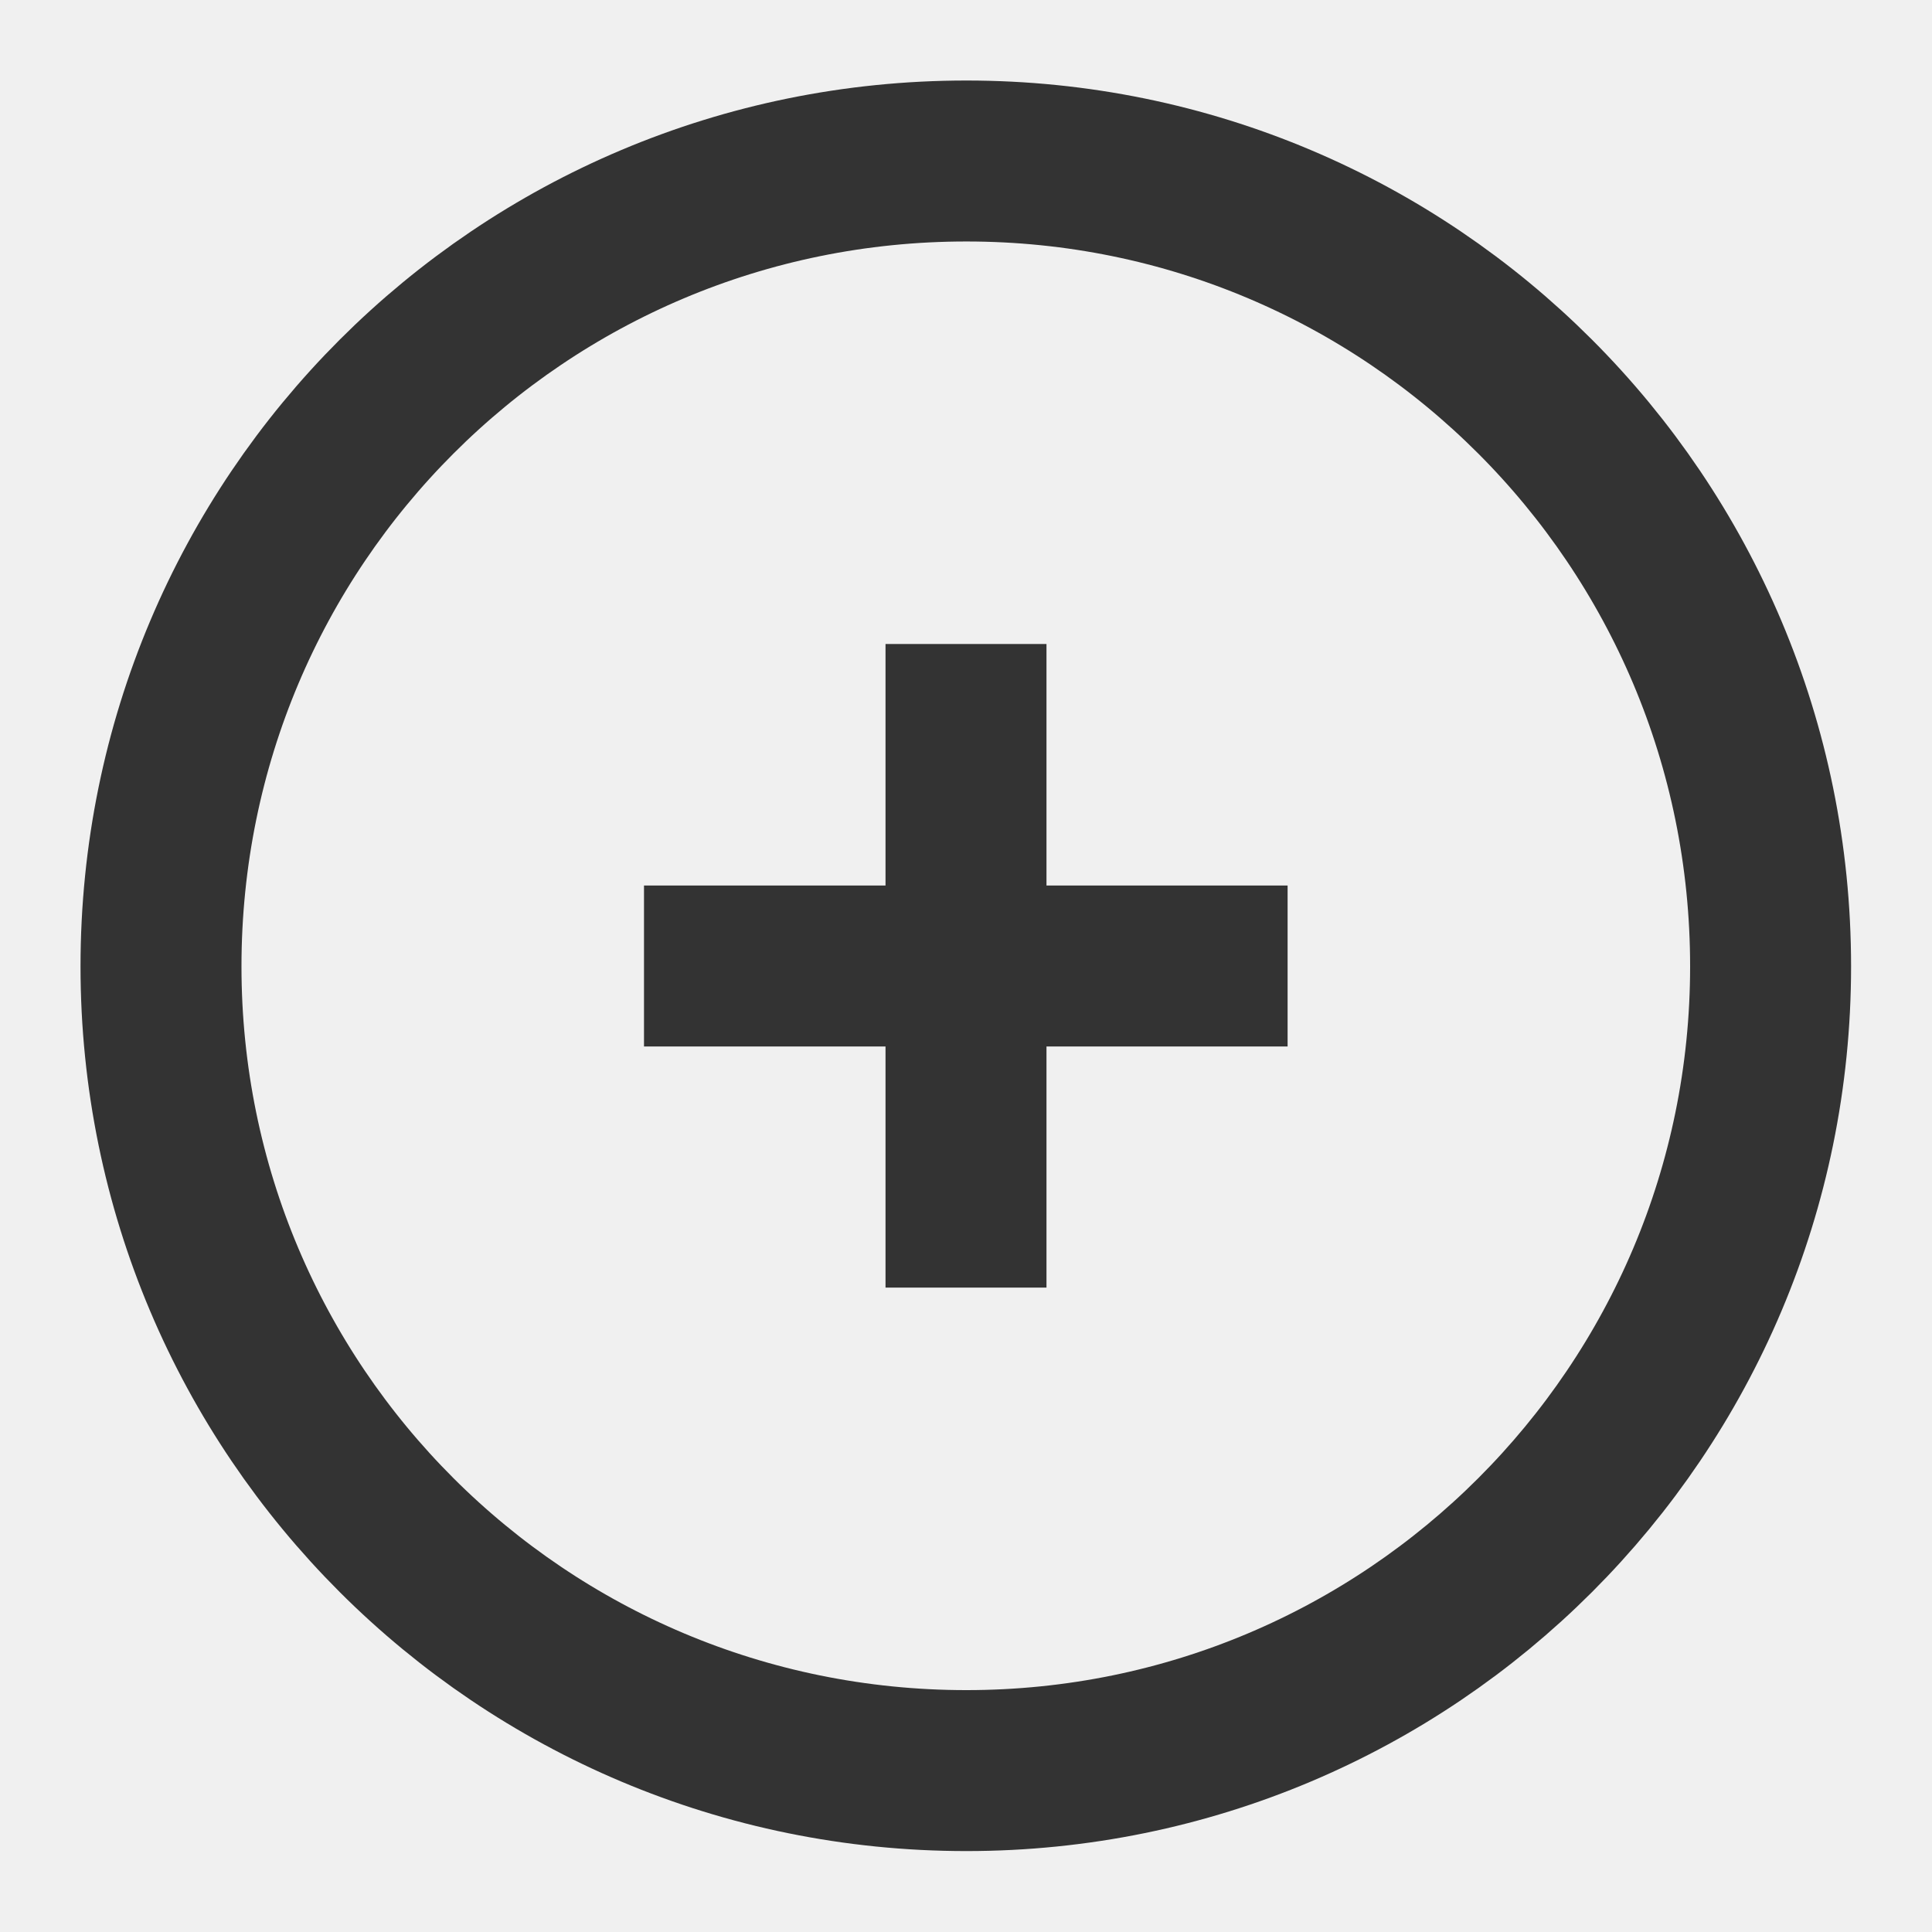
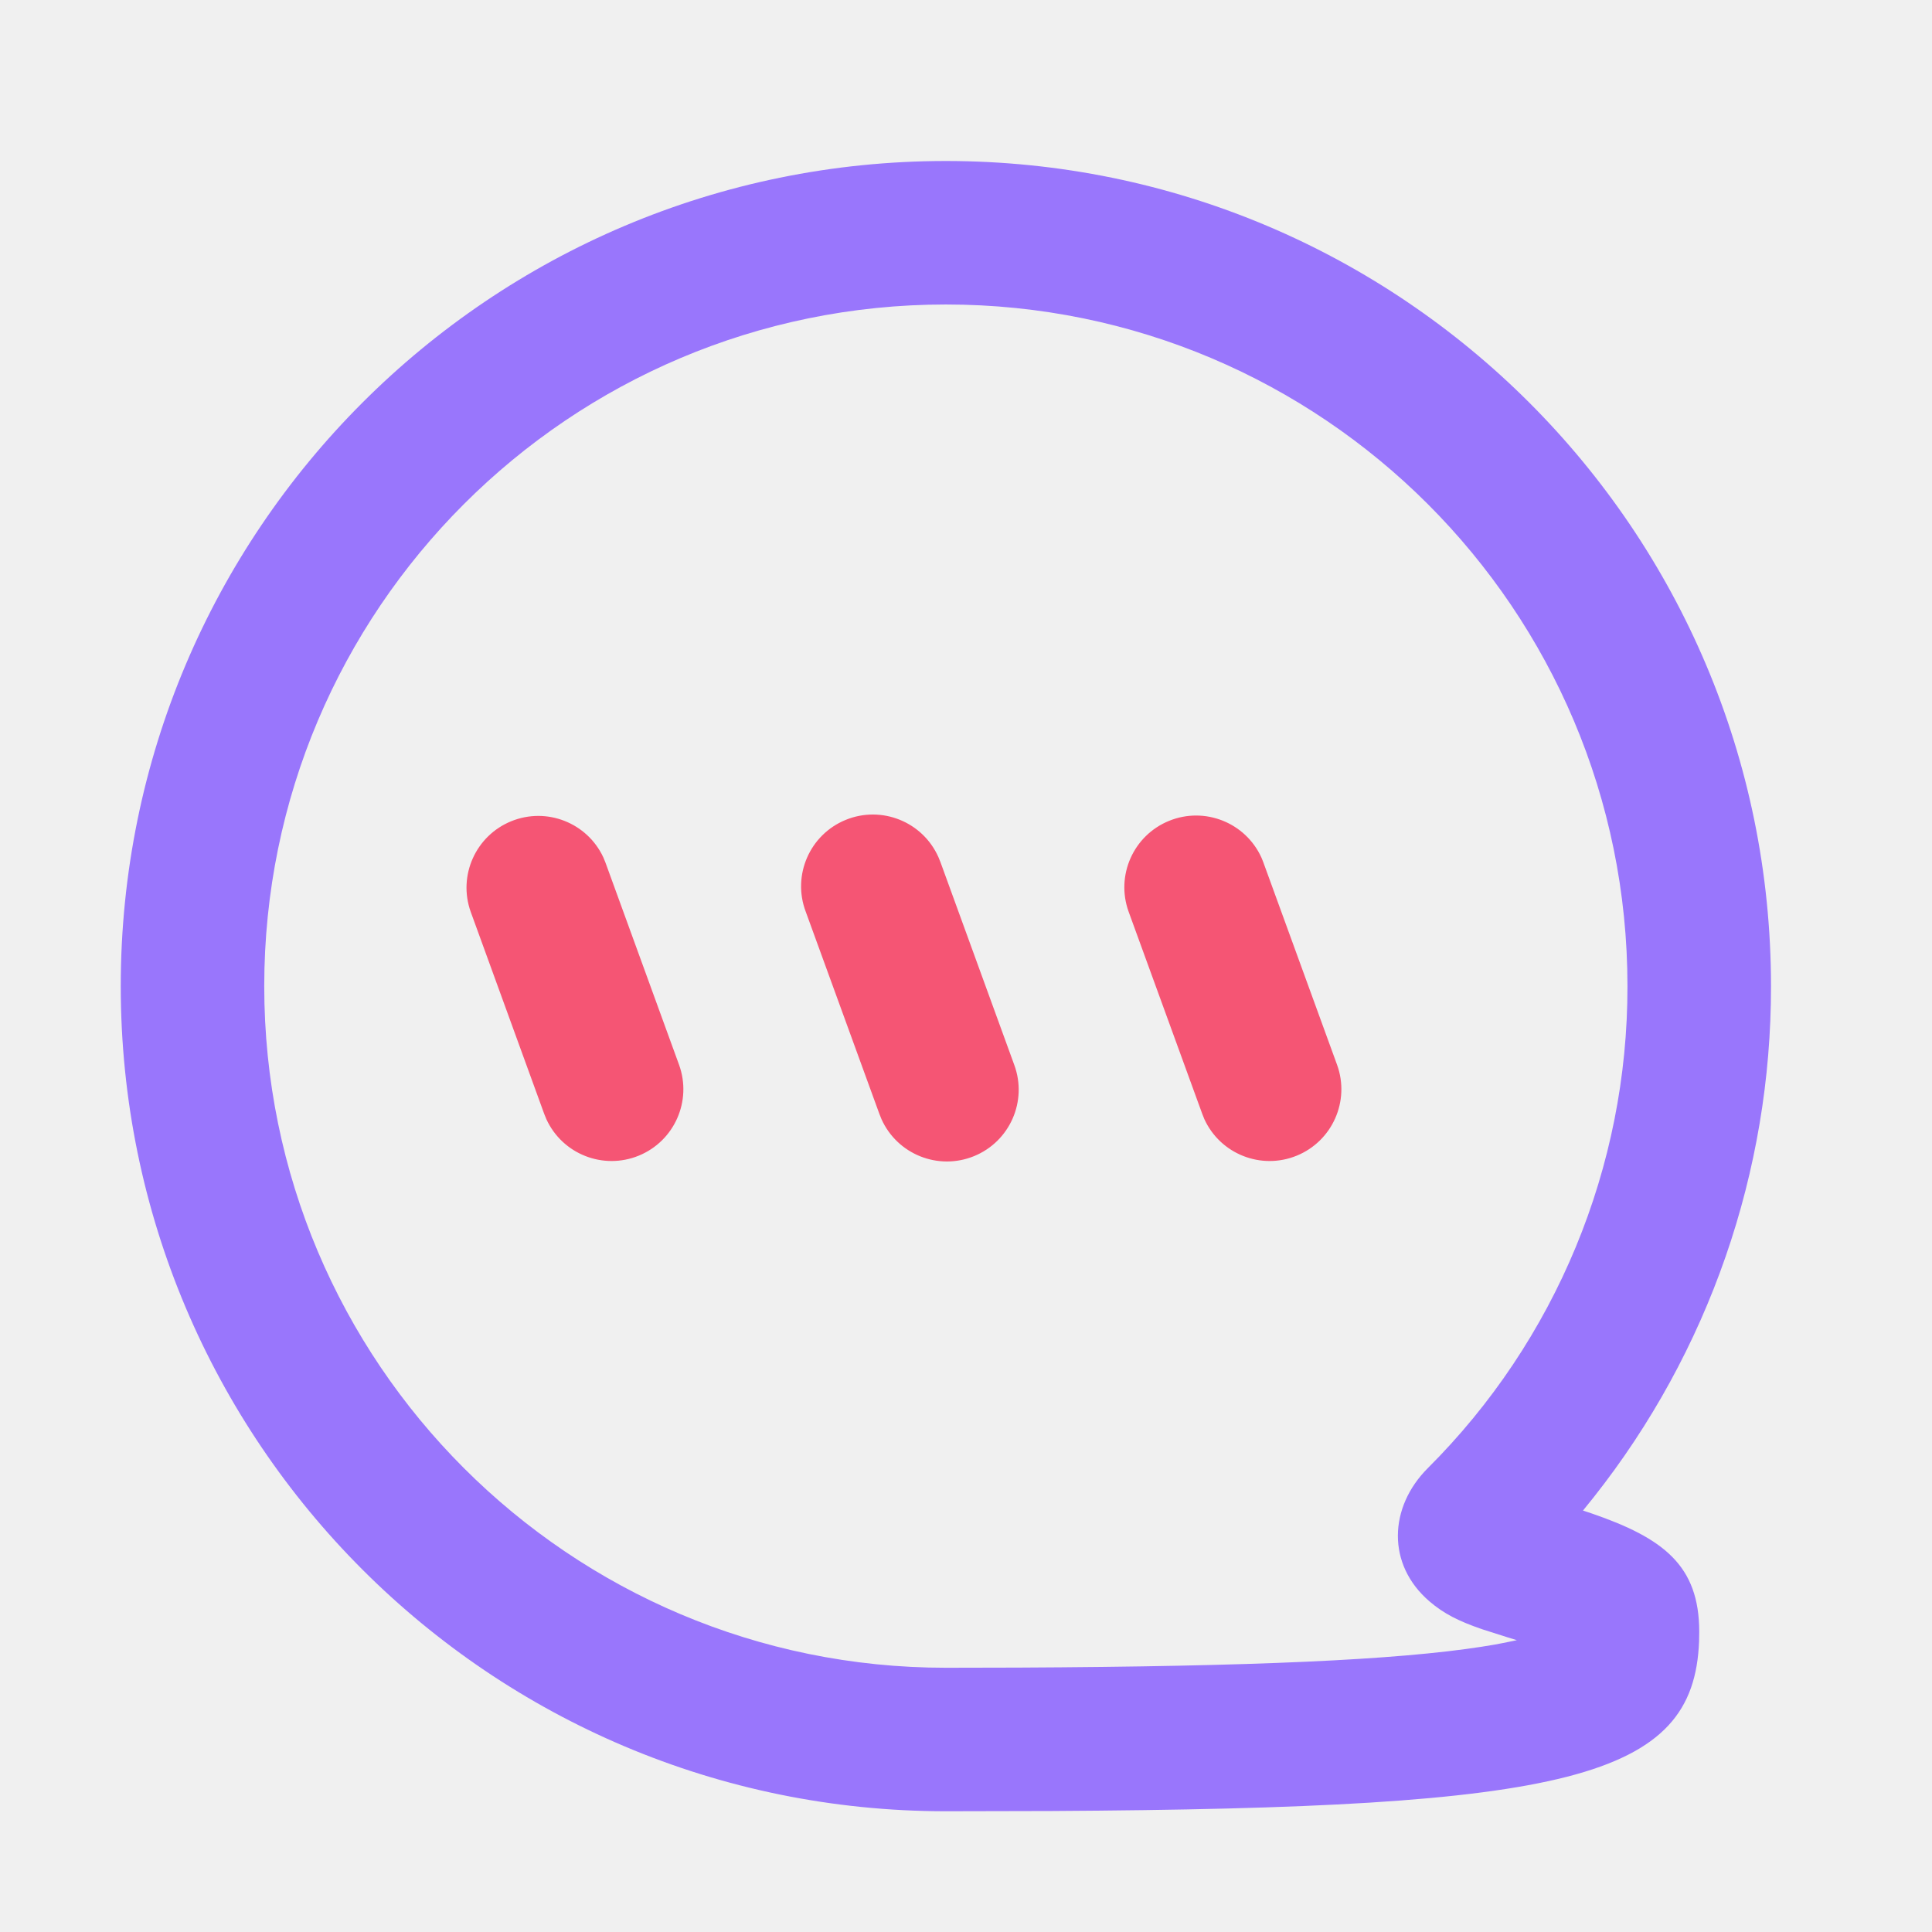
- <svg xmlns="http://www.w3.org/2000/svg" xmlns:xlink="http://www.w3.org/1999/xlink" width="16" height="16" fill="none" viewBox="0 0 16 16">
-   <defs>
-     <rect id="path_0" width="16" height="16" x="0" y="0" />
-   </defs>
-   <g opacity="1" transform="translate(0 0) rotate(0 8 8)">
-     <mask id="bg-mask-0" fill="#fff">
-       <use xlink:href="#path_0" />
-     </mask>
-     <g mask="url(#bg-mask-0)">
-       <path id="路径 1" style="stroke:#333;stroke-width:1.333;stroke-opacity:1;stroke-dasharray:0 0" d="M13.33,6.67C13.33,2.98 10.35,0 6.67,0C2.98,0 0,2.98 0,6.67C0,10.35 2.98,13.33 6.67,13.33C10.35,13.33 13.33,10.35 13.33,6.67Z" transform="translate(1.333333 1.333333) rotate(0 6.666667 6.666667)" />
-       <path id="路径 2" style="stroke:#333;stroke-width:1.333;stroke-opacity:1;stroke-dasharray:0 0" d="M0,0L0,5.33" transform="translate(8 5.333333) rotate(0 0 2.666667)" />
-       <path id="路径 3" style="stroke:#333;stroke-width:1.333;stroke-opacity:1;stroke-dasharray:0 0" d="M0,0L5.33,0" transform="translate(5.333333 8) rotate(0 2.666667 0)" />
-     </g>
-   </g>
+ <svg xmlns="http://www.w3.org/2000/svg" t="1686931256089" class="icon" viewBox="0 0 1024 1024" version="1.1" p-id="3631" width="16" height="16">
+   <path d="M501.333 85.333C742.869 85.333 938.667 281.131 938.667 522.667a435.755 435.755 0 0 1-93.931 270.848l-5.717 7.104 4.352 1.451c38.357 13.163 57.259 27.691 57.259 62.848l-0.085 4.928c-2.752 73.237-69.675 88.427-343.04 90.027L501.333 960C259.797 960 64 764.203 64 522.667S259.797 85.333 501.333 85.333z m0 76.053c-199.531 0-361.28 161.749-361.28 361.28 0 199.531 161.749 361.28 361.28 361.28l38.741-0.085c124.245-0.597 200.32-4.053 245.333-11.072l6.507-1.067 4.309-0.811 7.744-1.579-5.696-1.749-12.907-4.117c-12.139-4.203-20.053-8.107-27.733-14.72-22.763-19.541-21.547-49.92-0.853-70.613a359.957 359.957 0 0 0 105.813-255.467c0-199.531-161.728-361.28-361.259-361.28z" fill="#9976FC" p-id="3632" />
+   <path d="M320.917 457.216l39.019 107.2a38.037 38.037 0 0 1-70.357 28.757l-1.131-2.773-38.997-107.2a38.037 38.037 0 0 1 70.336-28.757l1.131 2.773zM498.56 457.216l39.019 107.2a38.037 38.037 0 0 1-70.379 28.757l-1.109-2.773-39.04-107.2a38.037 38.037 0 0 1 70.4-28.757l1.109 2.773zM669.653 457.216l39.04 107.2a38.037 38.037 0 0 1-70.357 28.757l-1.109-2.773-39.04-107.2a38.037 38.037 0 0 1 70.357-28.757l1.131 2.773z" fill="#F55574" p-id="3633" />
</svg>
